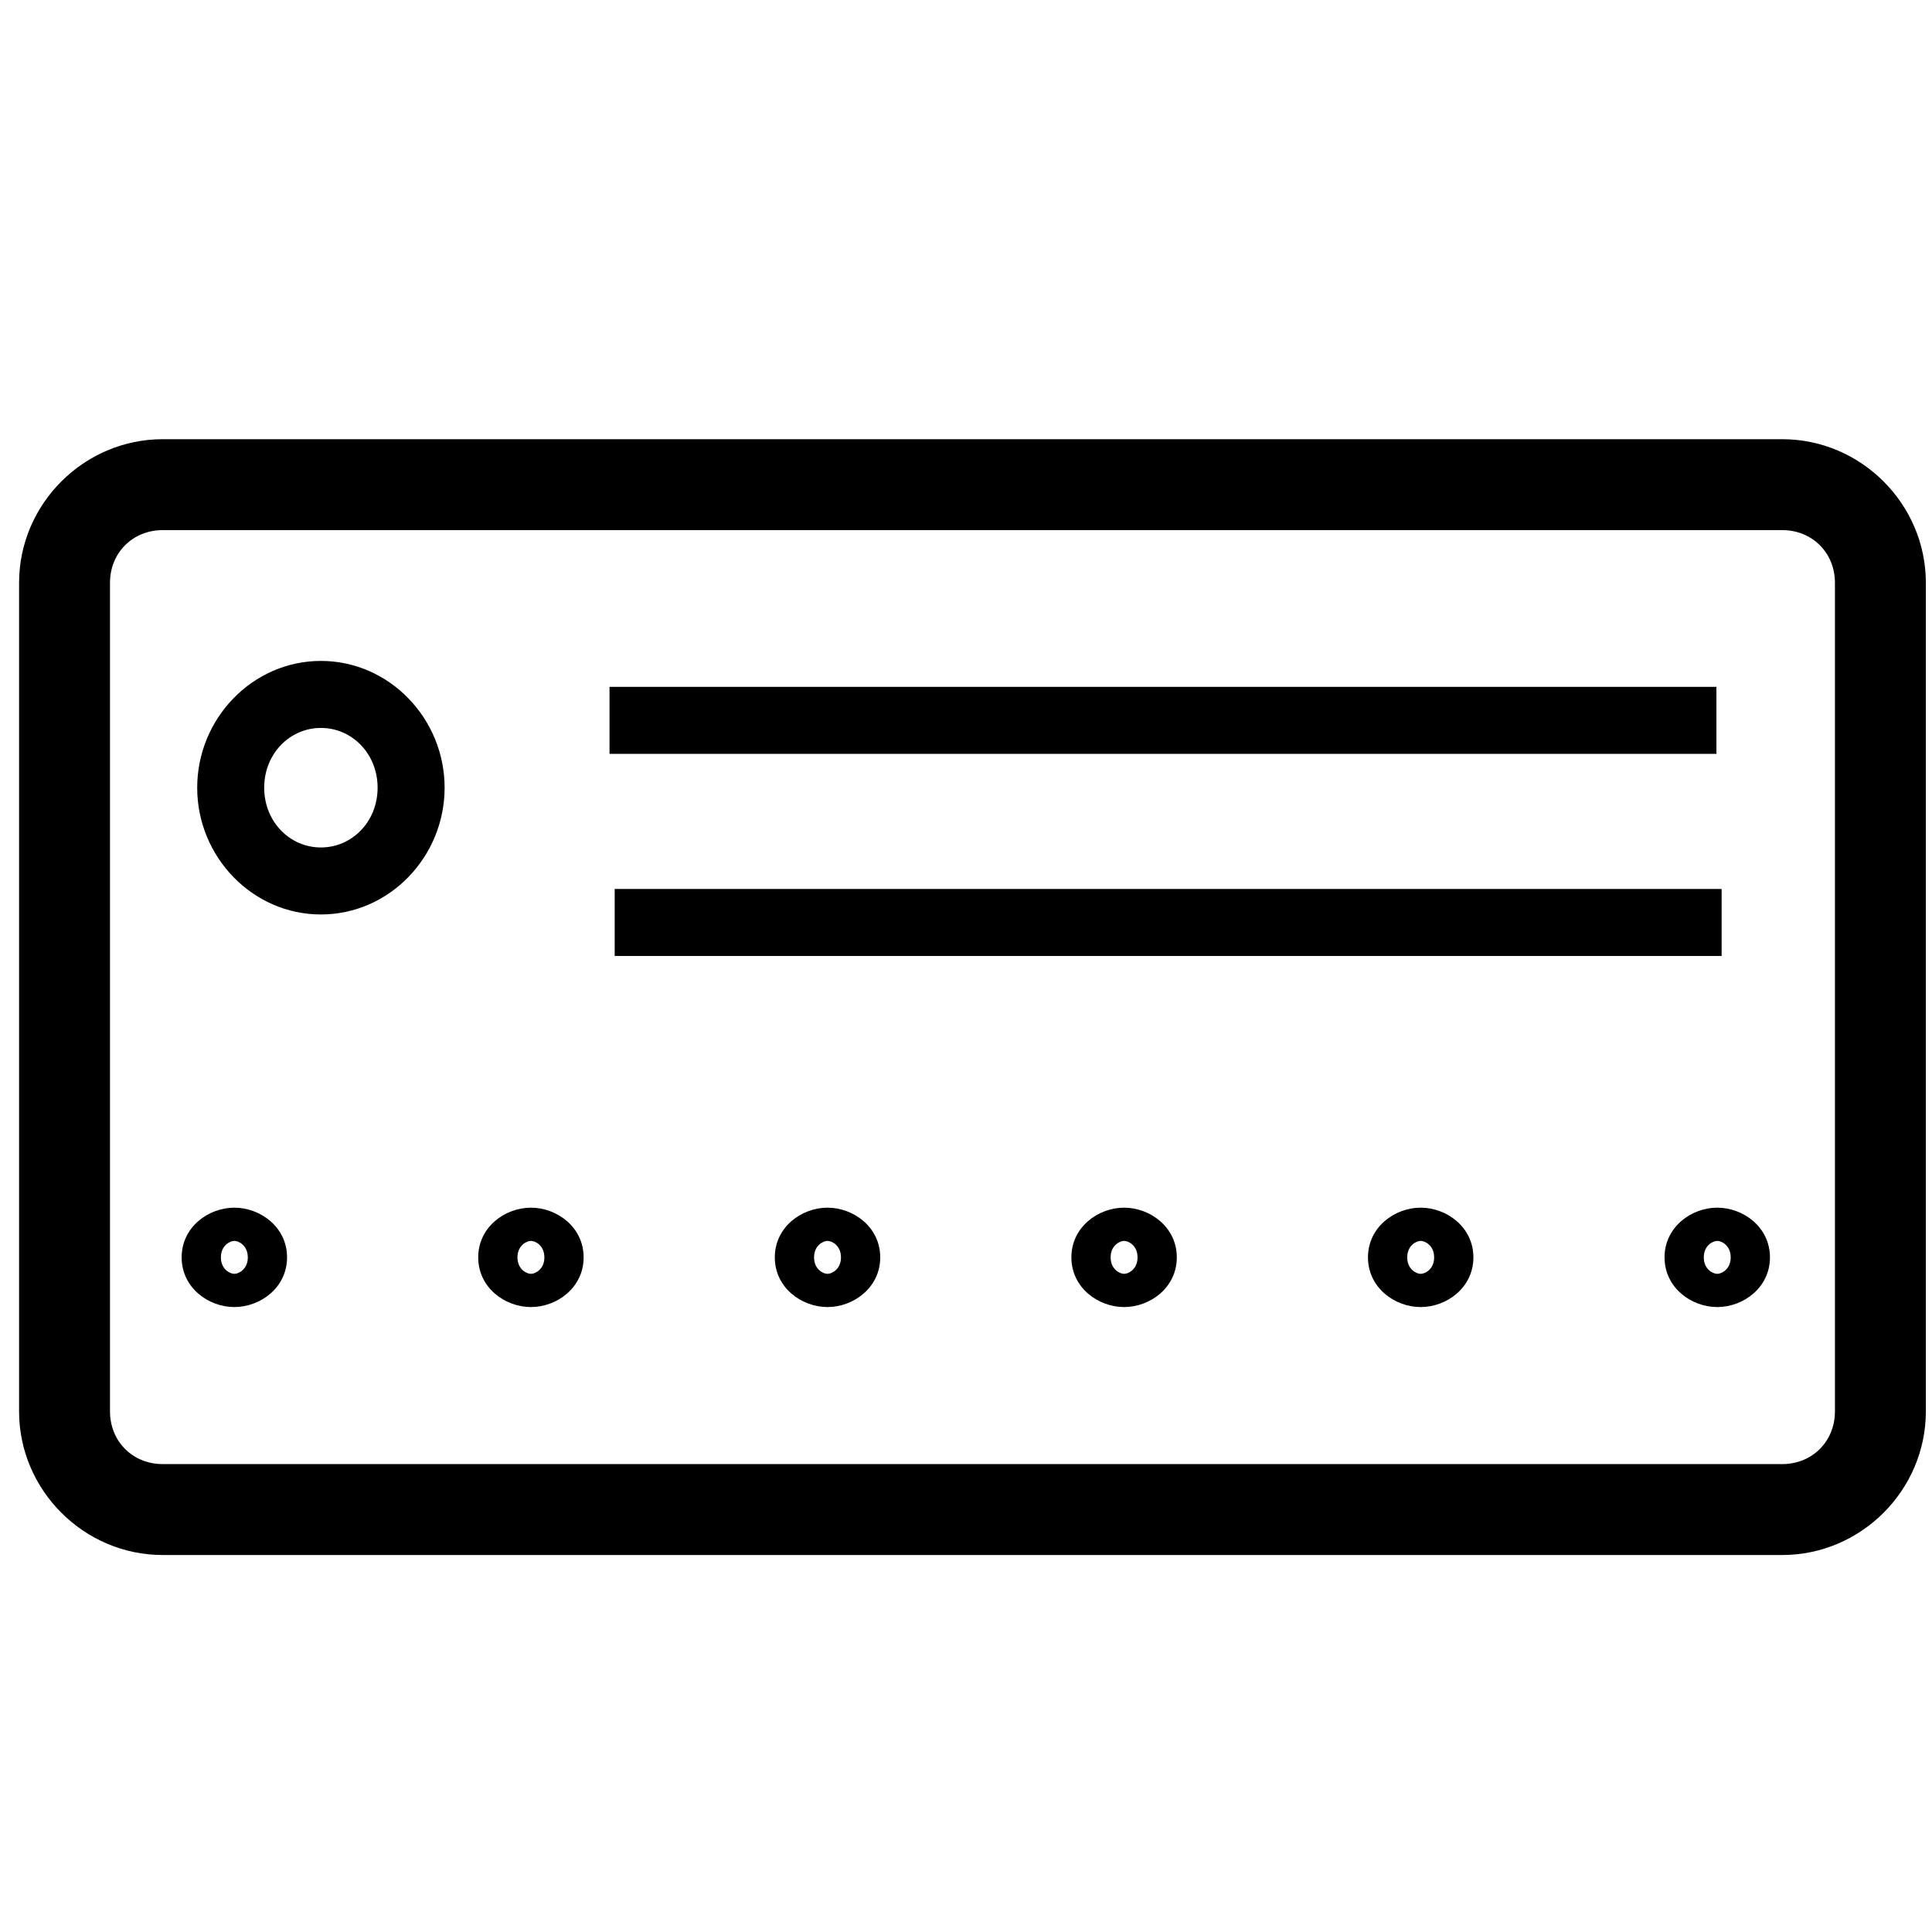
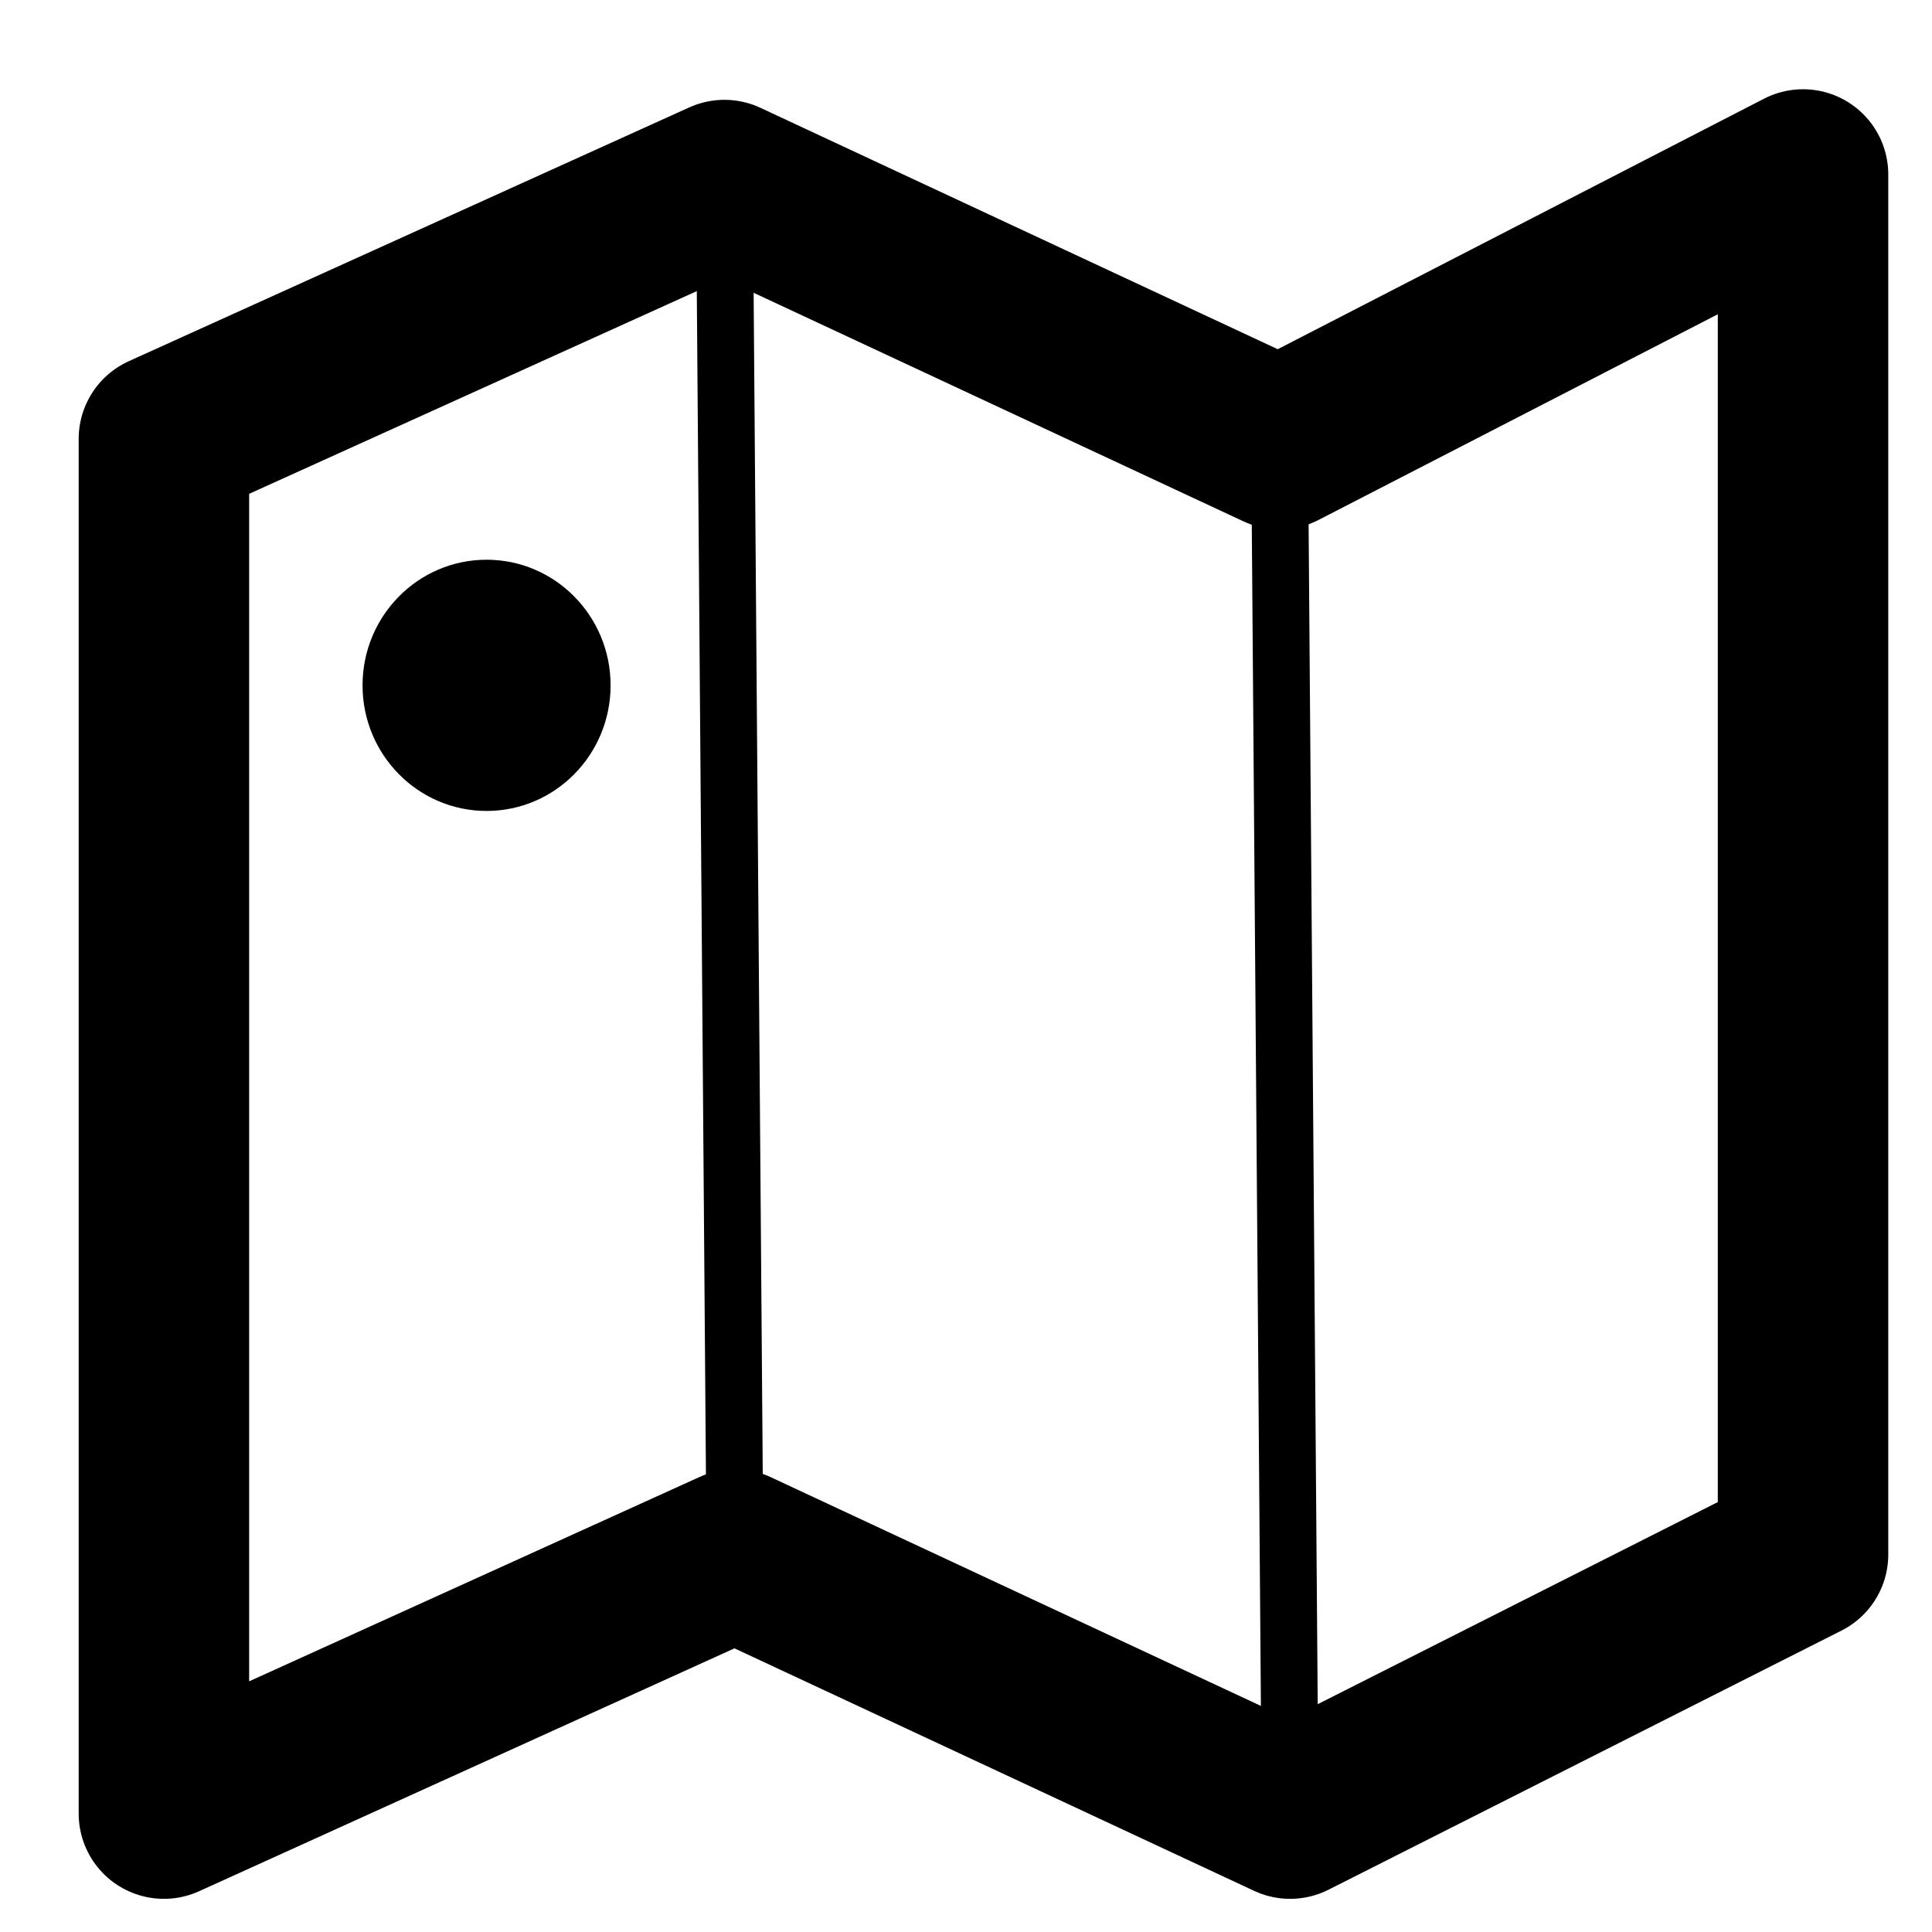
<svg xmlns="http://www.w3.org/2000/svg" width="170" height="170" style="isolation:isolate" viewBox="15 15 170 170" version="1.1" id="svg184">
  <defs id="defs188" />
-   <path style="color:#000000;fill:#000000;stroke-width:1.179;stroke-linecap:round;-inkscape-stroke:none;paint-order:markers stroke fill" d="m 43.238,73.156 c -6.031,0 -10.886,5.083 -10.886,11.156 0,6.073 4.855,11.153 10.886,11.153 6.031,0 10.884,-5.08 10.884,-11.153 0,-6.073 -4.853,-11.156 -10.884,-11.156 z m 0,5.896 c 2.736,0 4.988,2.269 4.988,5.26 0,2.991 -2.252,5.258 -4.988,5.258 -2.736,0 -4.991,-2.266 -4.991,-5.258 0,-2.991 2.254,-5.26 4.991,-5.26 z" id="path1180" />
-   <g id="g1418" transform="matrix(1.179116,0,0,1.179116,-16.85669,0.9690449)">
-     <path style="color:#000000;fill:#000000;-inkscape-stroke:none" d="m 72.502,63.156 v 5 h 82.604 v -5 z" id="path1285" />
-     <path style="color:#000000;isolation:isolate;fill:#000000;-inkscape-stroke:none" d="m 72.889,78.239 v 5 h 82.604 v -5 z" id="path1285-6" />
-   </g>
-   <g id="g1413" transform="matrix(1.164452,0,0,1.164452,-14.9265,1.355572)">
-     <path style="color:#000000;fill:#000000;stroke-linecap:round;-inkscape-stroke:none;paint-order:markers stroke fill" d="m 43.408,102.975 c -1.962,0 -3.982,1.466 -3.982,3.756 0,2.29 2.02,3.754 3.982,3.754 1.962,0 3.984,-1.464 3.984,-3.754 0,-2.29 -2.022,-3.756 -3.984,-3.756 z m 0,2.51 c 0.324,0 1.018,0.342 1.018,1.246 0,0.904 -0.693,1.244 -1.018,1.244 -0.324,0 -1.016,-0.341 -1.016,-1.244 0,-0.904 0.692,-1.246 1.016,-1.246 z" id="path1317" />
-     <path style="color:#000000;isolation:isolate;fill:#000000;stroke-linecap:round;-inkscape-stroke:none;paint-order:markers stroke fill" d="m 65.82,102.975 c -1.962,0 -3.984,1.466 -3.984,3.756 10e-7,2.29 2.022,3.754 3.984,3.754 1.962,0 3.982,-1.464 3.982,-3.754 0,-2.29 -2.02,-3.756 -3.982,-3.756 z m 0,2.51 c 0.324,0 1.016,0.342 1.016,1.246 0,0.904 -0.692,1.244 -1.016,1.244 -0.324,0 -1.018,-0.341 -1.018,-1.244 0,-0.904 0.693,-1.246 1.018,-1.246 z" id="path1317-4" />
-     <path style="color:#000000;isolation:isolate;fill:#000000;stroke-linecap:round;-inkscape-stroke:none;paint-order:markers stroke fill" d="m 88.23,102.975 c -1.962,0 -3.982,1.466 -3.982,3.756 0,2.29 2.02,3.754 3.982,3.754 1.962,0 3.984,-1.464 3.984,-3.754 0,-2.29 -2.022,-3.756 -3.984,-3.756 z m 0,2.51 c 0.324,0 1.018,0.342 1.018,1.246 0,0.904 -0.693,1.244 -1.018,1.244 -0.324,0 -1.016,-0.341 -1.016,-1.244 0,-0.904 0.692,-1.246 1.016,-1.246 z" id="path1317-1" />
-     <path style="color:#000000;isolation:isolate;fill:#000000;stroke-linecap:round;-inkscape-stroke:none;paint-order:markers stroke fill" d="m 110.643,102.975 c -1.962,0 -3.984,1.466 -3.984,3.756 0,2.29 2.022,3.754 3.984,3.754 1.962,0 3.982,-1.464 3.982,-3.754 0,-2.29 -2.02,-3.756 -3.982,-3.756 z m 0,2.51 c 0.324,0 1.016,0.342 1.016,1.246 0,0.904 -0.692,1.244 -1.016,1.244 -0.324,0 -1.018,-0.341 -1.018,-1.244 0,-0.904 0.693,-1.246 1.018,-1.246 z" id="path1317-3" />
-     <path style="color:#000000;isolation:isolate;fill:#000000;stroke-linecap:round;-inkscape-stroke:none;paint-order:markers stroke fill" d="m 133.053,102.975 c -1.962,0 -3.982,1.466 -3.982,3.756 0,2.29 2.02,3.754 3.982,3.754 1.962,0 3.984,-1.464 3.984,-3.754 0,-2.29 -2.022,-3.756 -3.984,-3.756 z m 0,2.51 c 0.324,0 1.018,0.342 1.018,1.246 0,0.904 -0.693,1.244 -1.018,1.244 -0.324,0 -1.016,-0.341 -1.016,-1.244 0,-0.904 0.692,-1.246 1.016,-1.246 z" id="path1317-7" />
-     <path style="color:#000000;isolation:isolate;fill:#000000;stroke-linecap:round;-inkscape-stroke:none;paint-order:markers stroke fill" d="m 155.465,102.975 c -1.962,0 -3.984,1.466 -3.984,3.756 0,2.29 2.022,3.754 3.984,3.754 1.962,0 3.982,-1.464 3.982,-3.754 0,-2.29 -2.02,-3.756 -3.982,-3.756 z m 0,2.51 c 0.324,0 1.016,0.342 1.016,1.246 0,0.904 -0.692,1.244 -1.016,1.244 -0.324,0 -1.018,-0.341 -1.018,-1.244 0,-0.904 0.693,-1.246 1.018,-1.246 z" id="path1317-8" />
-   </g>
-   <path style="color:#000000;fill:#000000;stroke-linecap:round;-inkscape-stroke:none;paint-order:markers stroke fill" d="m 29.314,53.646 c -6.93,0 -12.635,5.703 -12.635,12.633 v 72.914 c 0,6.93 5.705,12.635 12.635,12.635 H 171.824 c 6.93,0 12.635,-5.705 12.635,-12.635 V 66.279 c 0,-6.93 -5.705,-12.633 -12.635,-12.633 z m 0,8 H 171.824 c 2.636,0 4.635,1.997 4.635,4.633 v 72.914 c 0,2.636 -1.998,4.635 -4.635,4.635 H 29.314 c -2.636,0 -4.635,-1.998 -4.635,-4.635 V 66.279 c 0,-2.636 1.999,-4.633 4.635,-4.633 z" id="rect491" />
+   <path style="fill:none;stroke:#000000;stroke-width:15;stroke-linecap:round;stroke-linejoin:round;stroke-dasharray:none;stroke-opacity:1" d="M 29.423,53.616 78.74,31.284 127.592,54.081 173.652,30.353 V 151.785 L 128.522,174.582 79.67,151.785 29.423,174.582 V 53.616" id="path2737" />
+   <path style="fill:none;stroke:#000000;stroke-width:5;stroke-linecap:butt;stroke-linejoin:miter;stroke-opacity:1;stroke-dasharray:none" d="m 78.74,31.284 0.931,120.501" id="path2790" />
+   <path style="fill:none;stroke:#000000;stroke-width:5;stroke-linecap:butt;stroke-linejoin:miter;stroke-opacity:1;stroke-dasharray:none" d="M 127.592,54.081 128.522,174.582" id="path2792" />
+   <ellipse style="fill:#000000;fill-opacity:1;stroke:none;stroke-width:3.811;stroke-linecap:round;stroke-linejoin:round;stroke-dasharray:none;paint-order:markers stroke fill" id="path7199" cx="57.814" cy="75.304" rx="10.913" ry="11.053" />
</svg>
